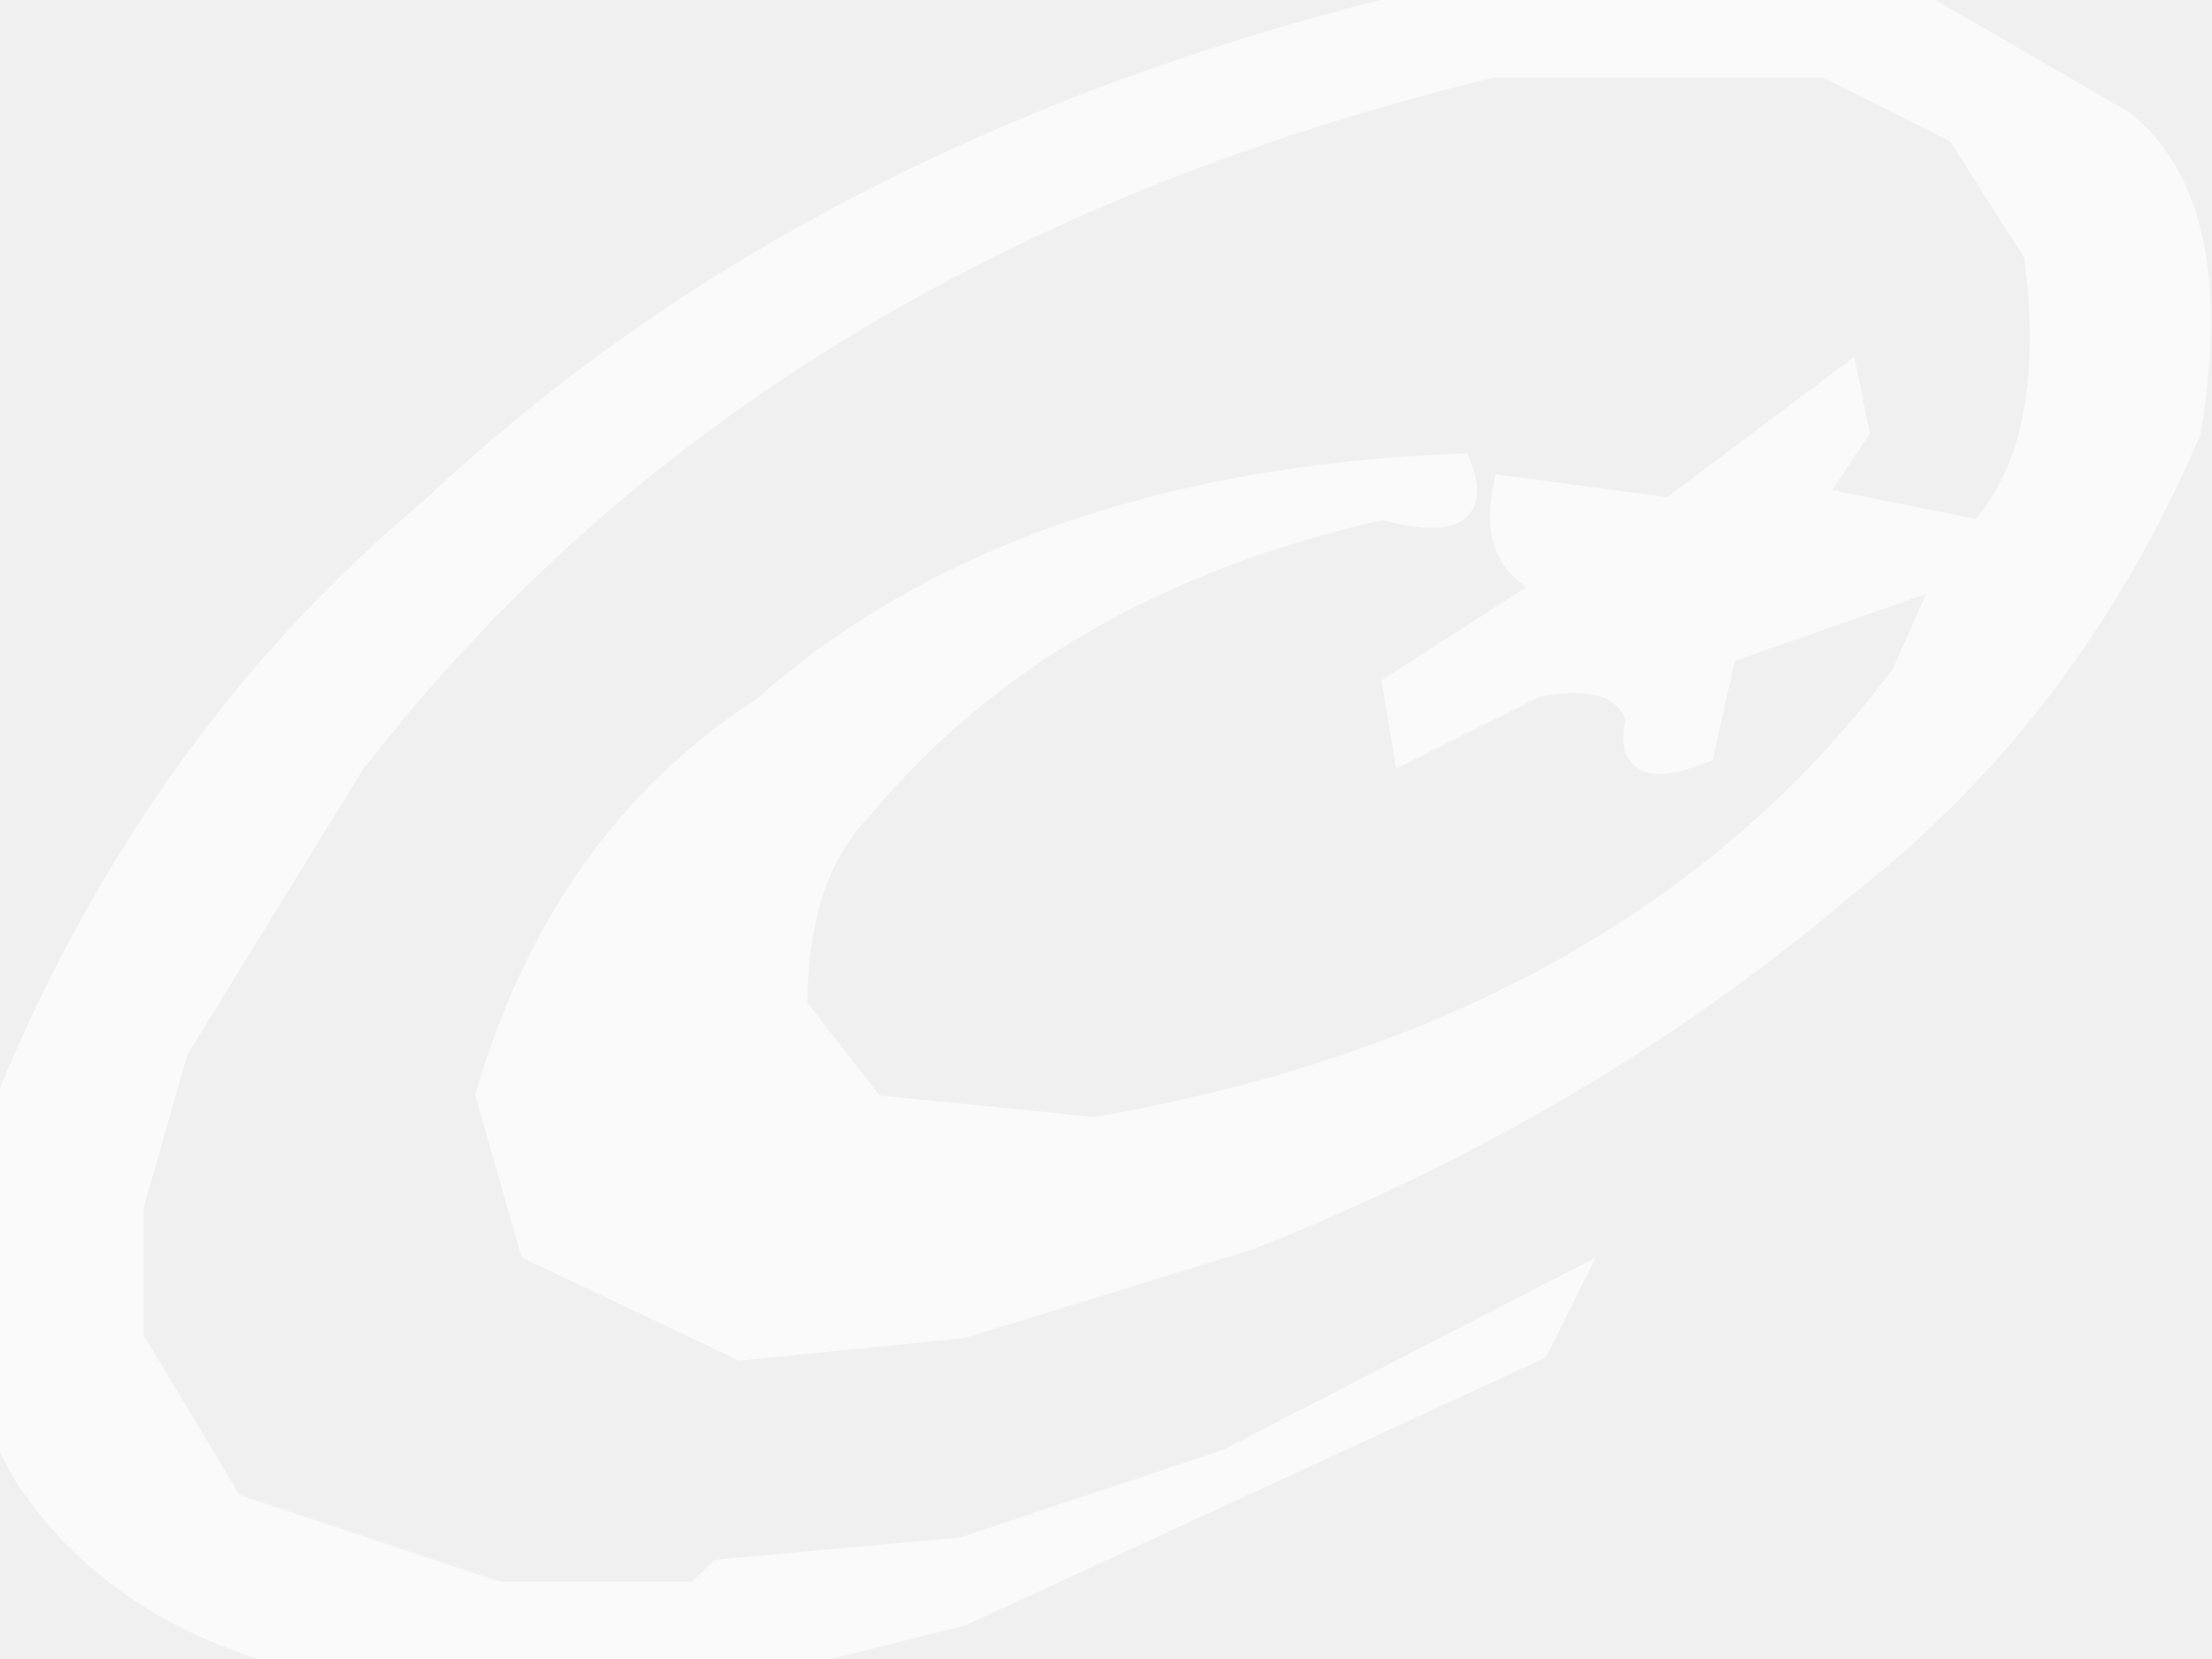
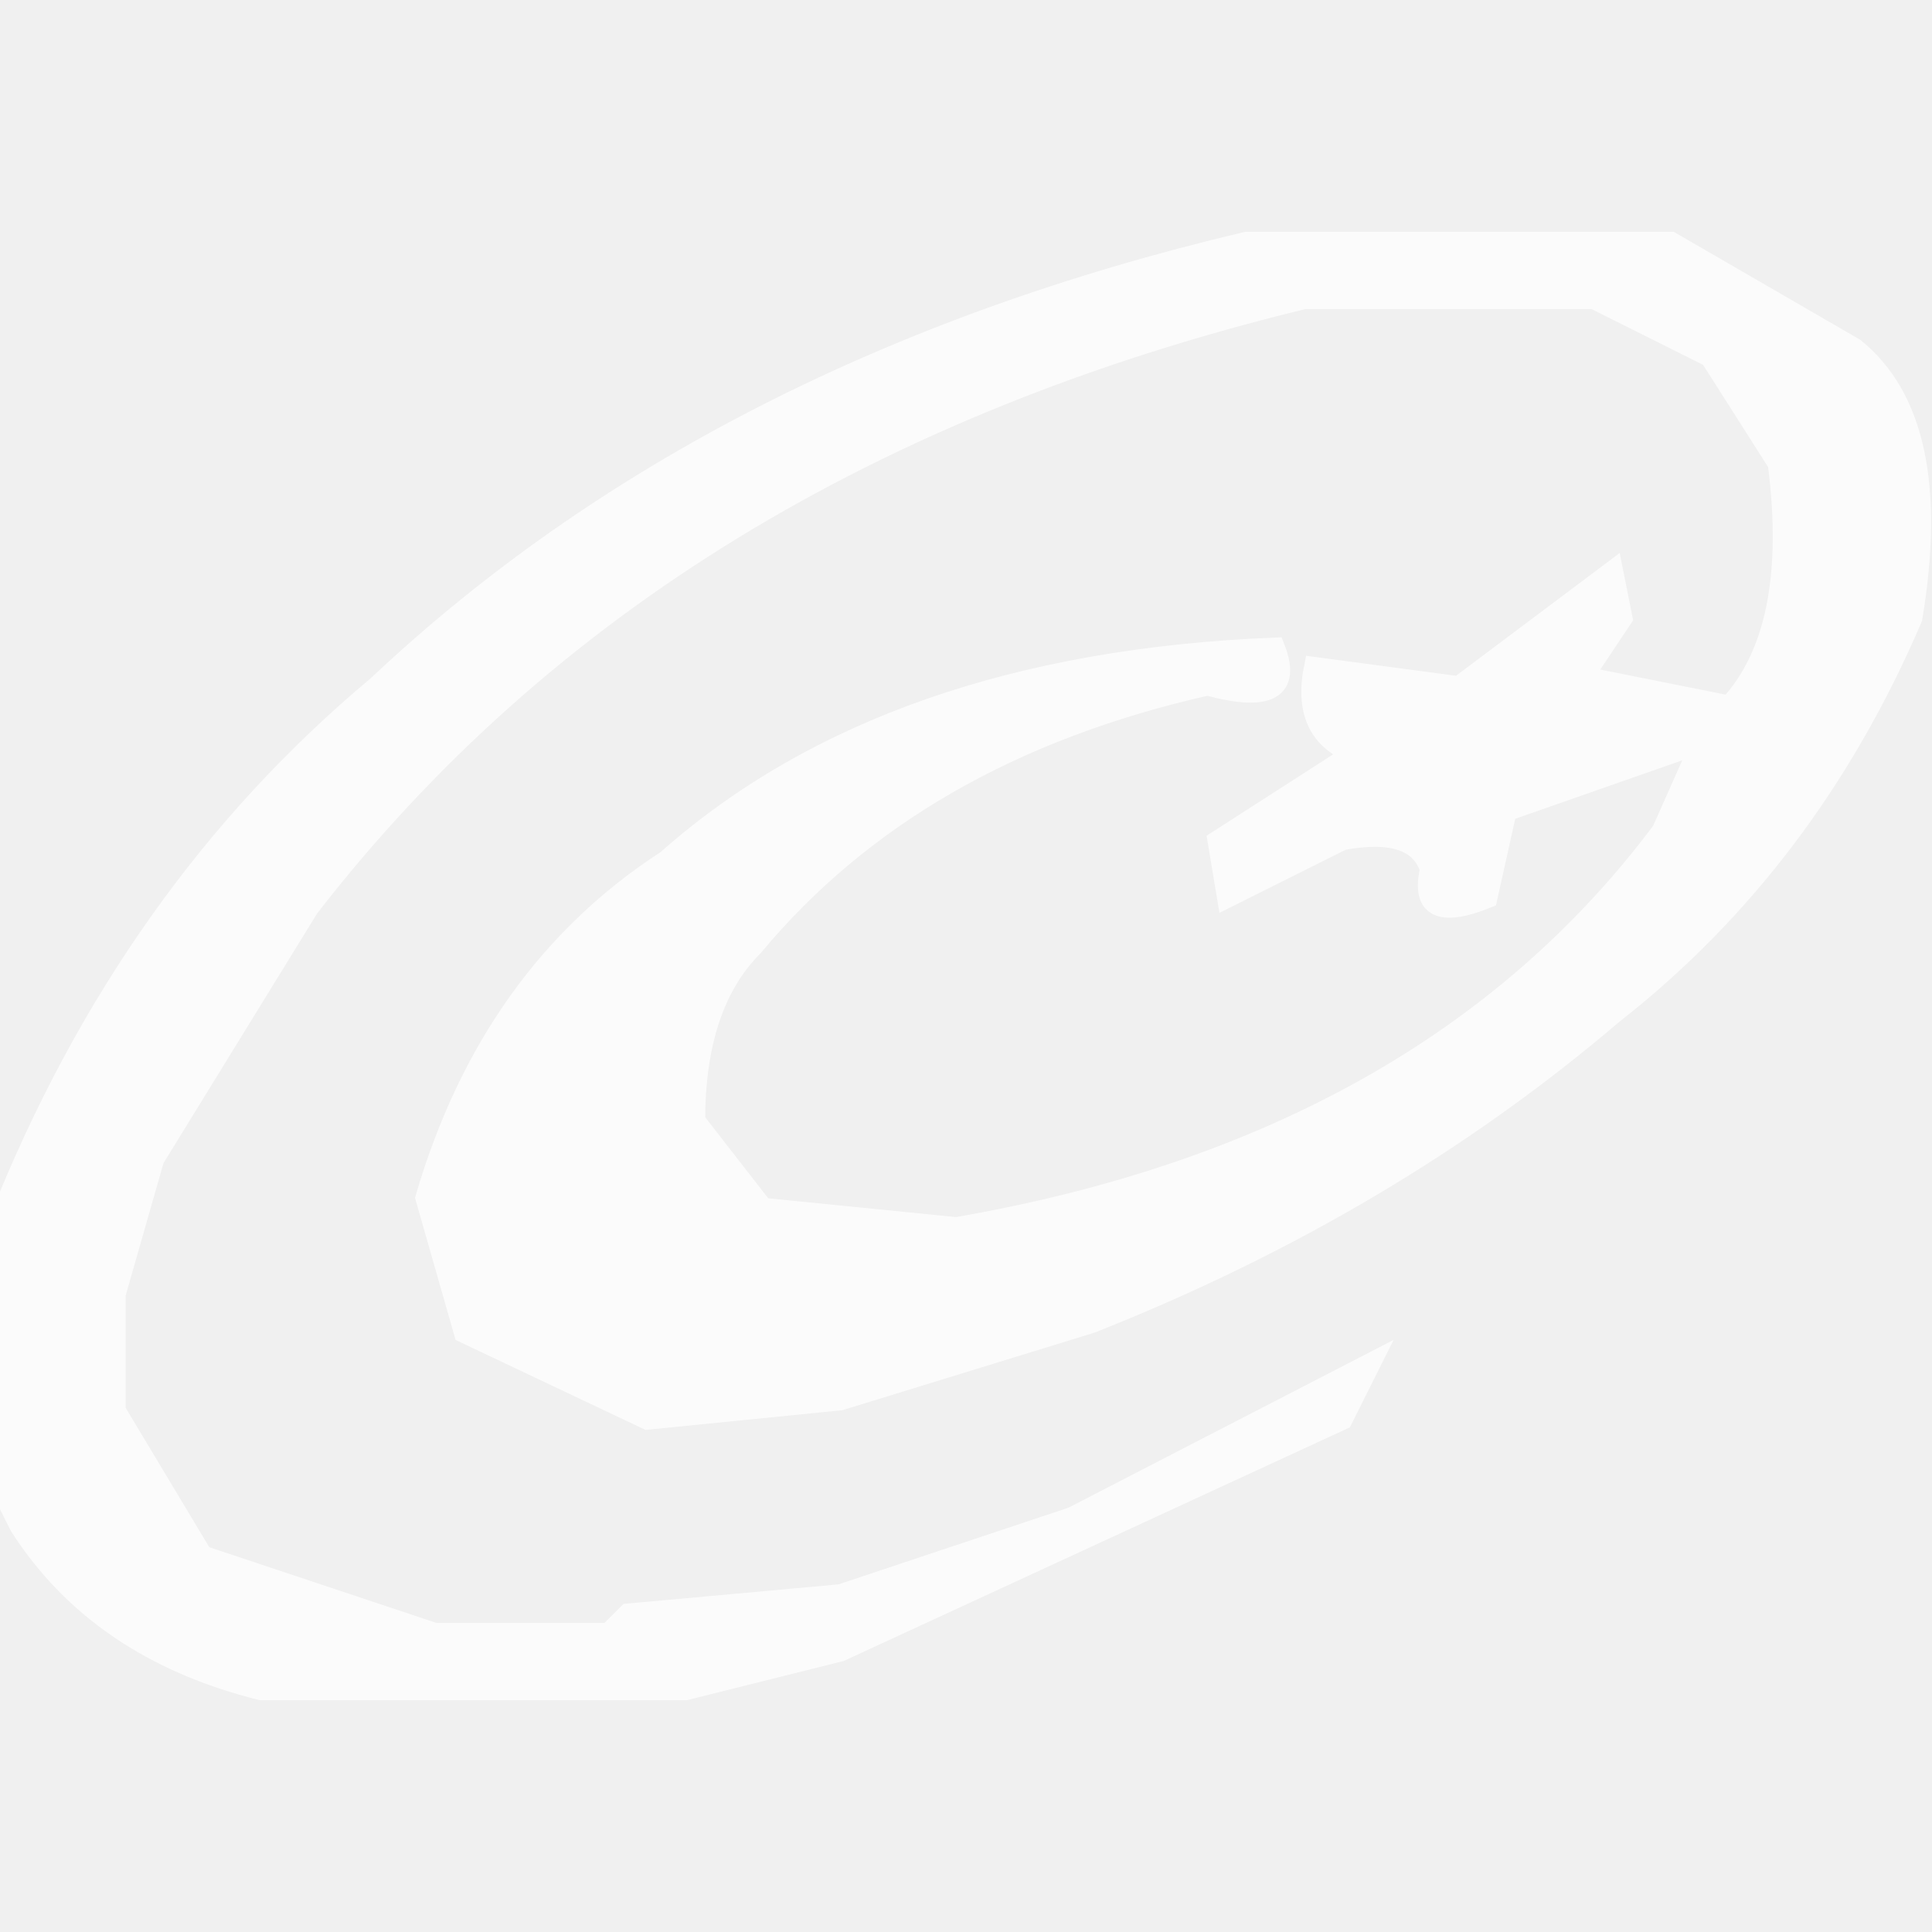
- <svg xmlns="http://www.w3.org/2000/svg" width="20" height="15" viewBox="0 0 20 15">
-   <path fill="#FDFDFD" stroke="#FDFDFD" stroke-width=".2" opacity=".741" d="M12.9 0h4.4l1.9 1.1q.94.76.6 2.8-1.08 2.52-3.1 4.1-2.32 1.98-5.4 3.2l-2.6.8-2 .2-1.9-.9-.4-1.4q.68-2.32 2.5-3.5 2.3-2.04 6.3-2.2.26.66-.7.4-3.02.68-4.7 2.7-.6.6-.6 1.8l.7.9 2 .2q4.86-.84 7.3-4.1l.4-.9-2 .7-.2.9q-.74.3-.6-.3-.14-.44-.9-.3l-1.2.6-.1-.6 1.4-.9q-.54-.22-.4-.9l1.5.2 1.6-1.2.1.5-.4.6 1.5.3q.72-.78.5-2.5l-.7-1.1-1.2-.6h-3Q6.82 2.22 3.2 6.9L1.6 9.5l-.4 1.4v1.2l.9 1.5 2.4.8h1.8l.2-.2 2.2-.2 2.4-.8 3.1-1.6-.3.6-5.2 2.4-1.6.4H2.7q-1.68-.42-2.5-1.7l-.2-.4v-2.8q1.34-3.36 3.9-5.5 3.5-3.3 9-4.6Z" />
+ <svg xmlns="http://www.w3.org/2000/svg" width="20" height="20" viewBox="0 0 20 15">
+   <path fill="#fff" stroke="#fff" stroke-width=".2" opacity=".741" d="M12.9 0h4.4l1.9 1.1q.94.76.6 2.8-1.08 2.52-3.1 4.1-2.32 1.98-5.4 3.2l-2.6.8-2 .2-1.9-.9-.4-1.4q.68-2.32 2.5-3.5 2.3-2.04 6.3-2.2.26.66-.7.4-3.02.68-4.7 2.7-.6.6-.6 1.8l.7.9 2 .2q4.86-.84 7.3-4.1l.4-.9-2 .7-.2.9q-.74.3-.6-.3-.14-.44-.9-.3l-1.2.6-.1-.6 1.4-.9q-.54-.22-.4-.9l1.5.2 1.6-1.2.1.5-.4.6 1.5.3q.72-.78.5-2.5l-.7-1.1-1.2-.6h-3Q6.82 2.22 3.2 6.9L1.6 9.5l-.4 1.4v1.2l.9 1.5 2.4.8h1.8l.2-.2 2.2-.2 2.4-.8 3.1-1.6-.3.6-5.2 2.4-1.6.4H2.7q-1.68-.42-2.5-1.7l-.2-.4v-2.8q1.34-3.36 3.9-5.5 3.5-3.3 9-4.6Z" />
</svg>
